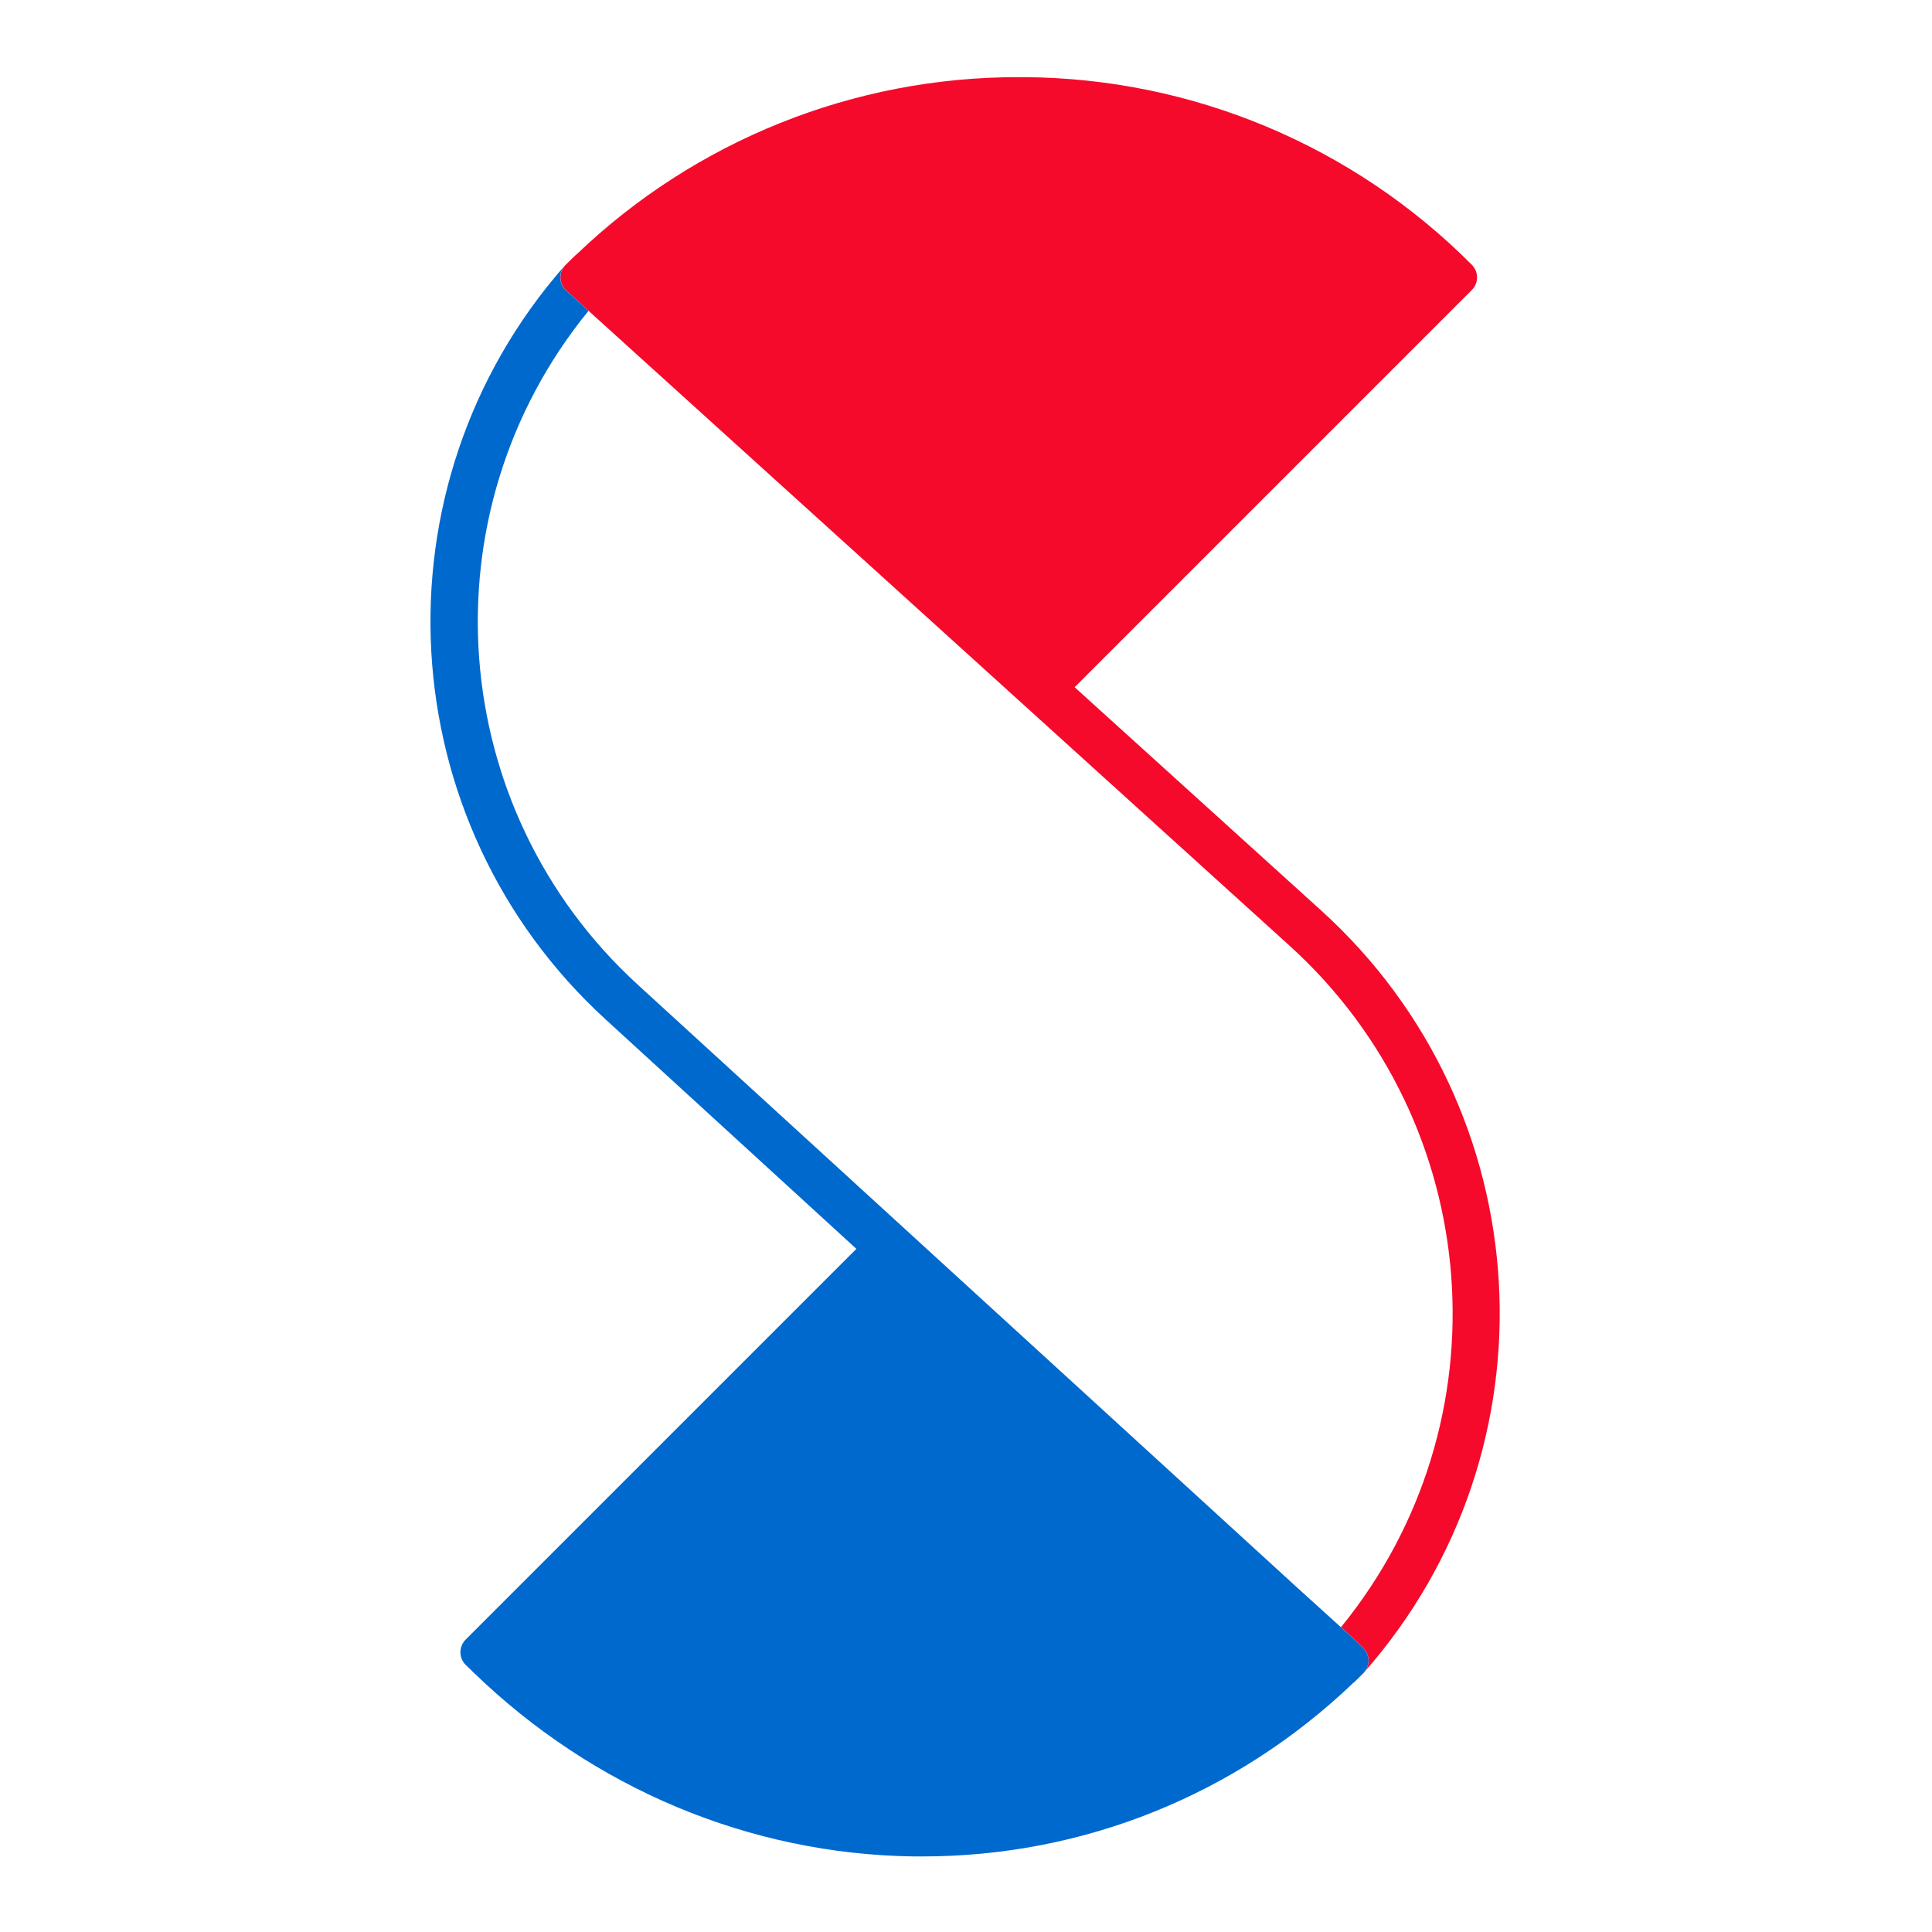
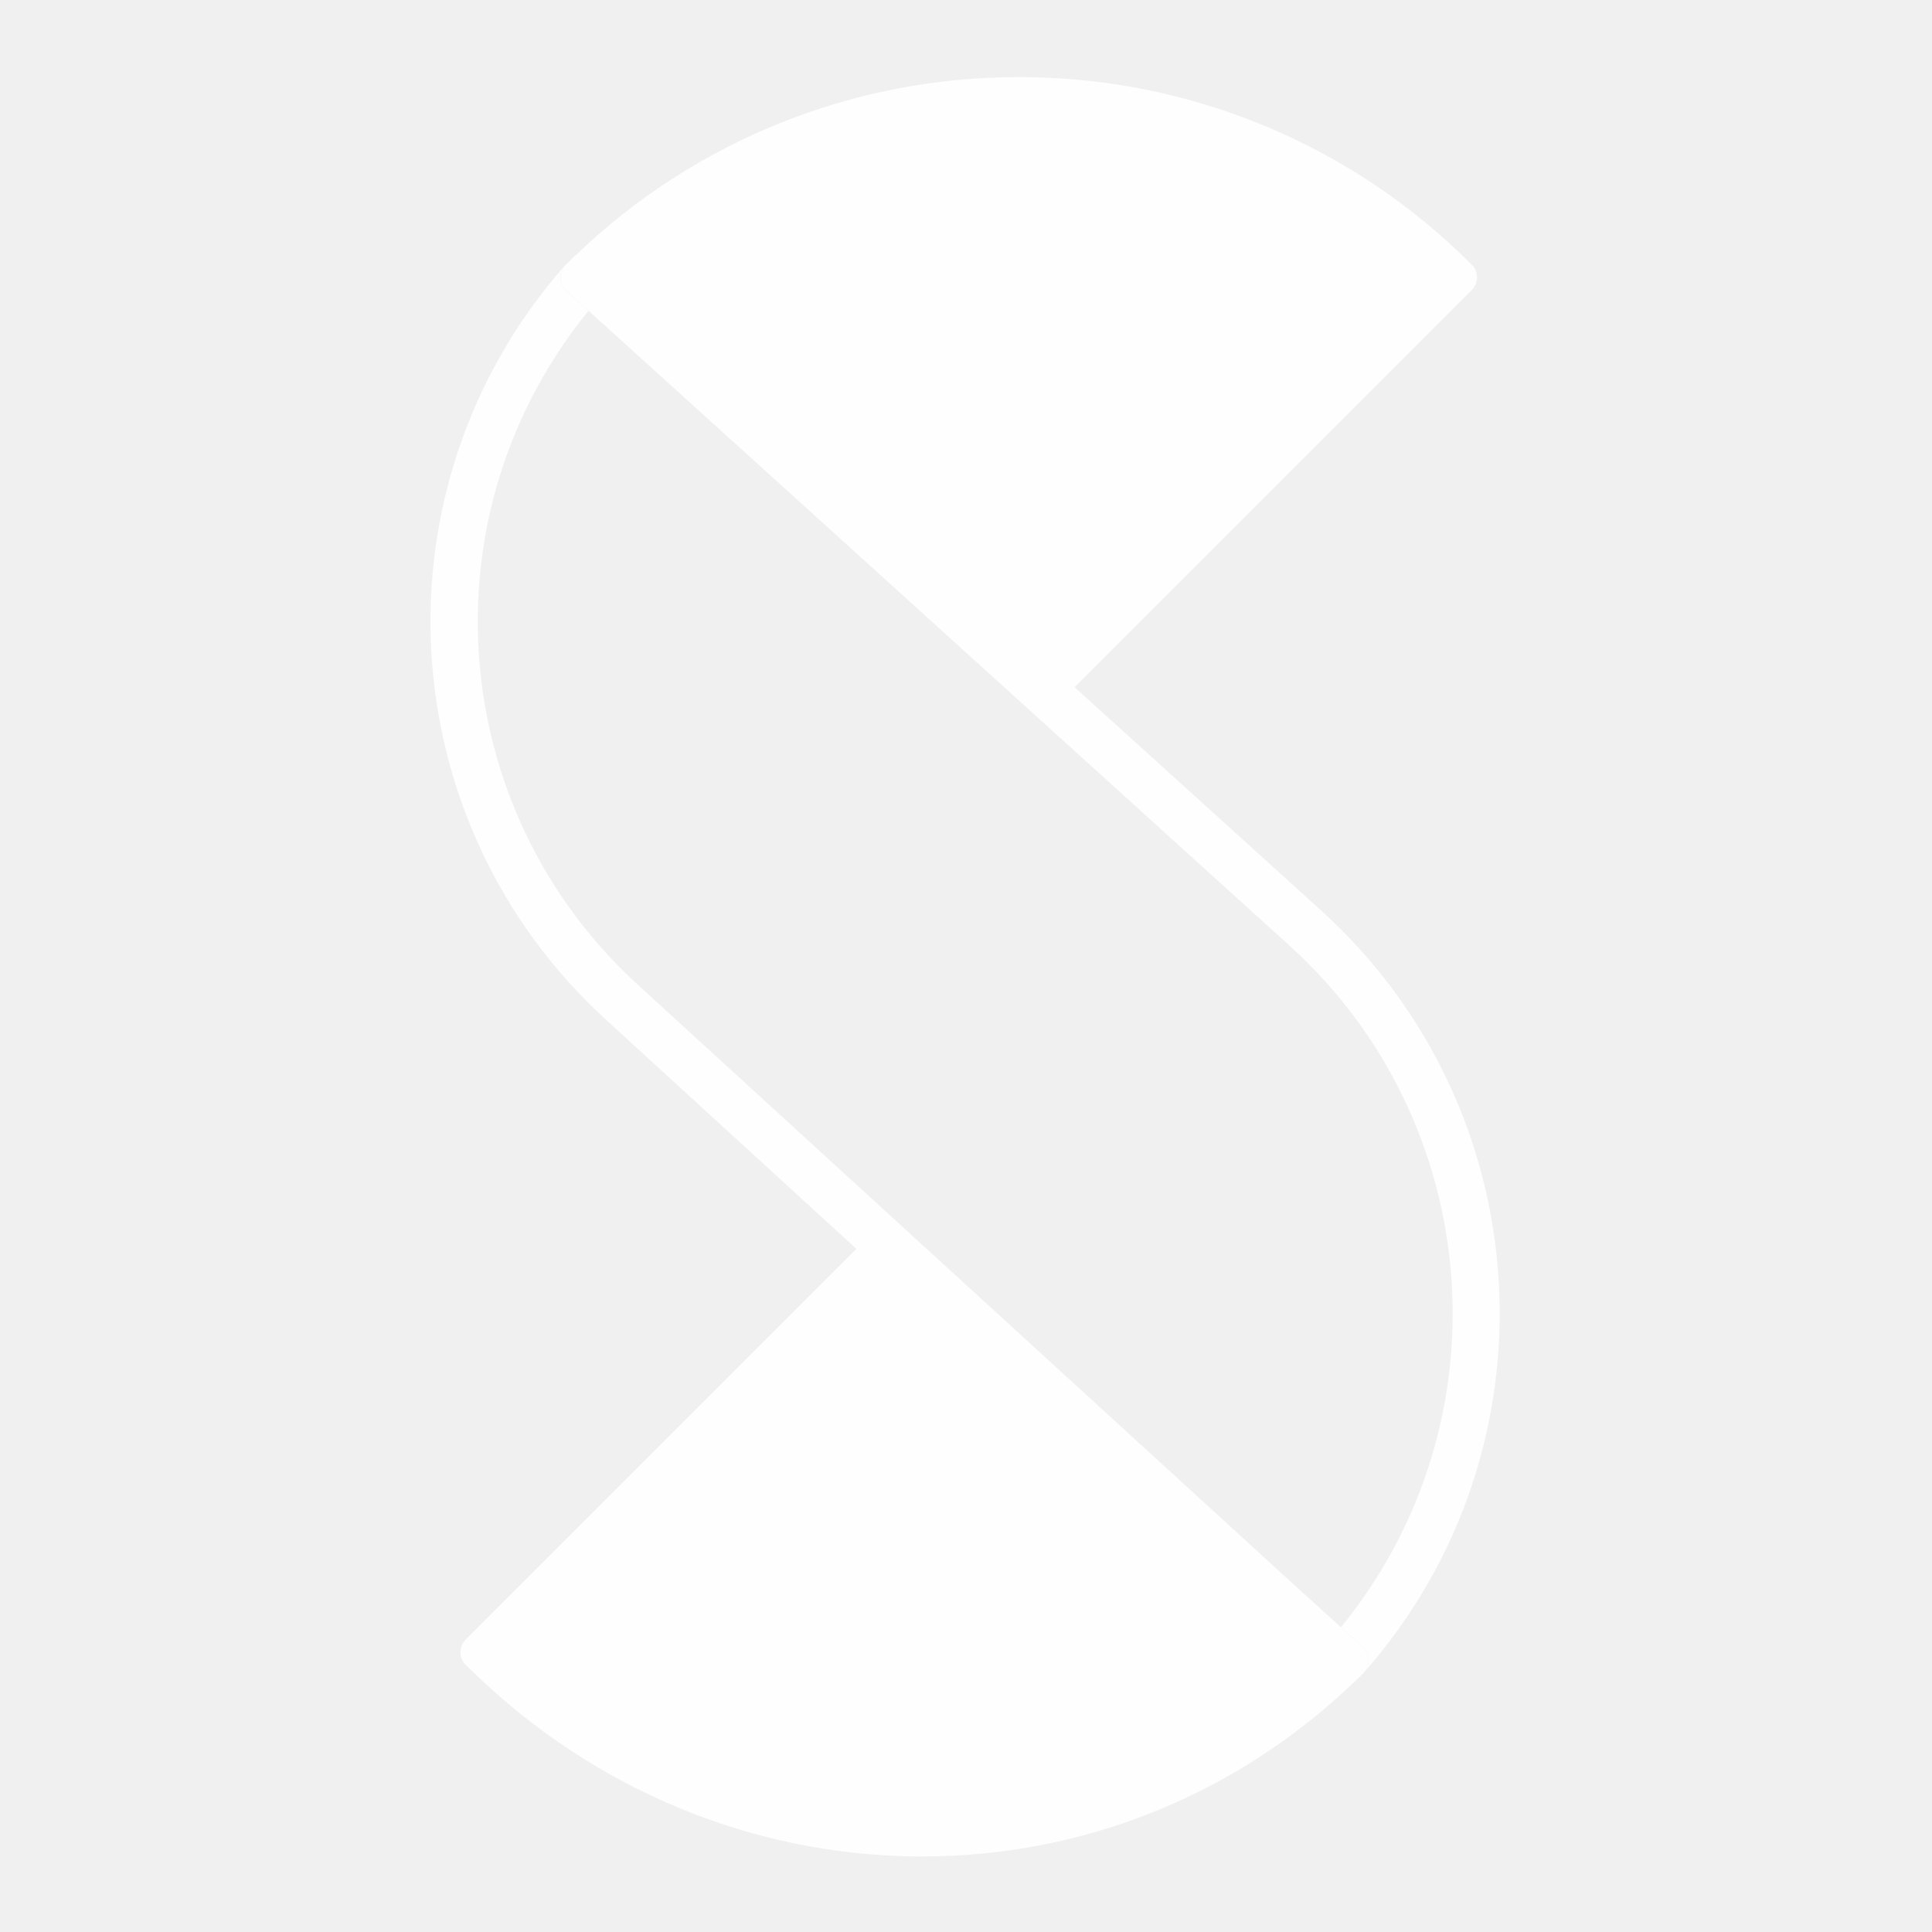
<svg xmlns="http://www.w3.org/2000/svg" id="Layer_1" data-name="Layer 1" viewBox="0 0 1080 1080">
  <defs>
-     <style>.cls-1{fill:#FFFFFF;}.cls-2{fill:#f50a2b;}.cls-3{fill:#0069cd;}</style>
+     <style>.cls-1{fill:none;}.cls-2{fill:#FFFFFF;opacity: 0.9}.cls-3{fill:#FFFFFF;opacity: 0.9}</style>
  </defs>
-   <rect class="cls-1" width="1080" height="1080" />
  <path class="cls-2" d="M762.53,934.92a.94.94,0,0,1-.1.1,10,10,0,0,0-.44-13.87l-4.45-4.34-.26-.25-7.66-6.94a277.49,277.49,0,0,0-28.78-381L486,315.88,329,173.74l-12.43-11.26a10,10,0,0,1-1-13.75l.33-.37.34-.36a5.44,5.44,0,0,1,.42-.41l4.3-4.21a9,9,0,0,1,1.17-1A356.13,356.13,0,0,1,569.52,43.13h3.08A356,356,0,0,1,822.75,148a10,10,0,0,1,0,14.14l-.41.4L600.73,384.15,738.49,508.93a303.79,303.79,0,0,1,24,426Z" />
  <path class="cls-3" d="M315.82,148.36l-.33.37.23-.27A.94.94,0,0,1,315.82,148.36Z" />
  <path class="cls-3" d="M765,928.25a10,10,0,0,1-2.58,6.77l-.34.36-.09.08-.35.34L757.4,940a10.08,10.08,0,0,1-1.18,1c-65.54,62.52-150.74,96.76-240.57,96.76l-4.93,0c-91.51-1.28-178.9-37.82-246.07-102.89L263,933.24c-.91-.84-1.81-1.69-2.69-2.57a10,10,0,0,1,0-14.14l.41-.41,218-218L338.69,570a301.43,301.43,0,0,1-23.2-421.29,10,10,0,0,0,1,13.75L329,173.74a274.92,274.92,0,0,0,27.51,376.7L724.61,887l25,22.65,7.66,6.94.26.25,4.45,4.34A10,10,0,0,1,765,928.25Z" />
</svg>
